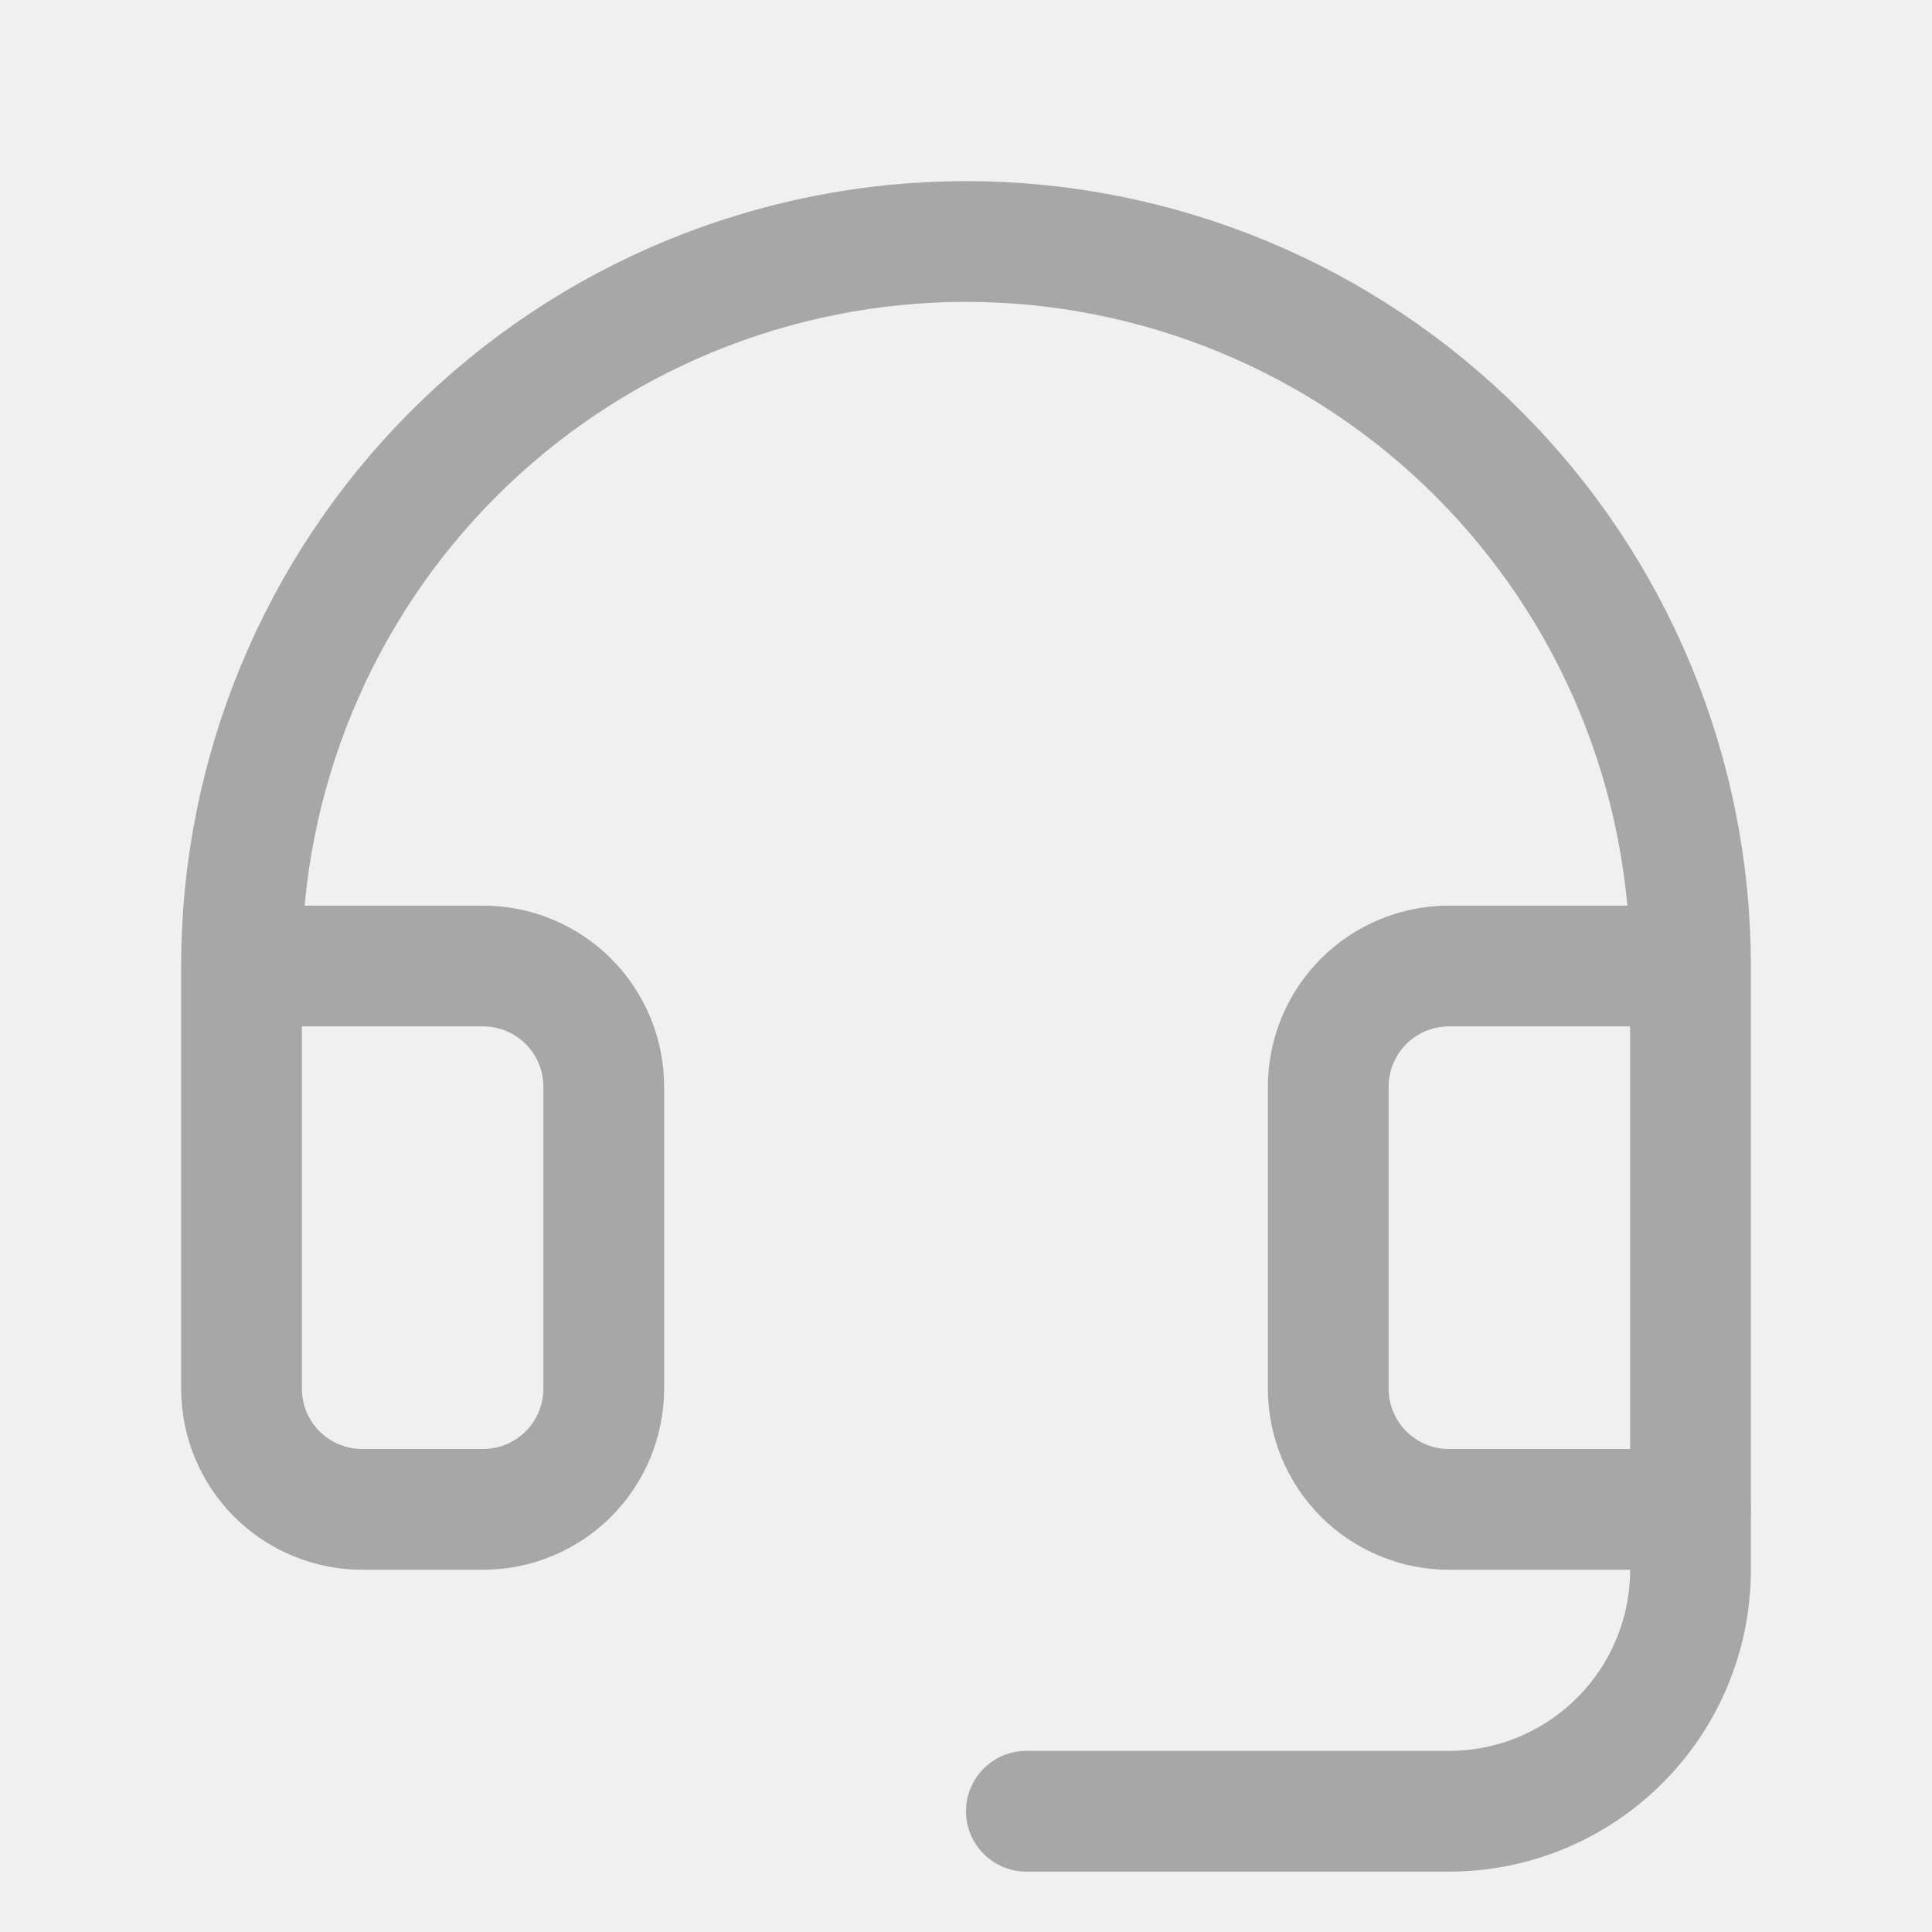
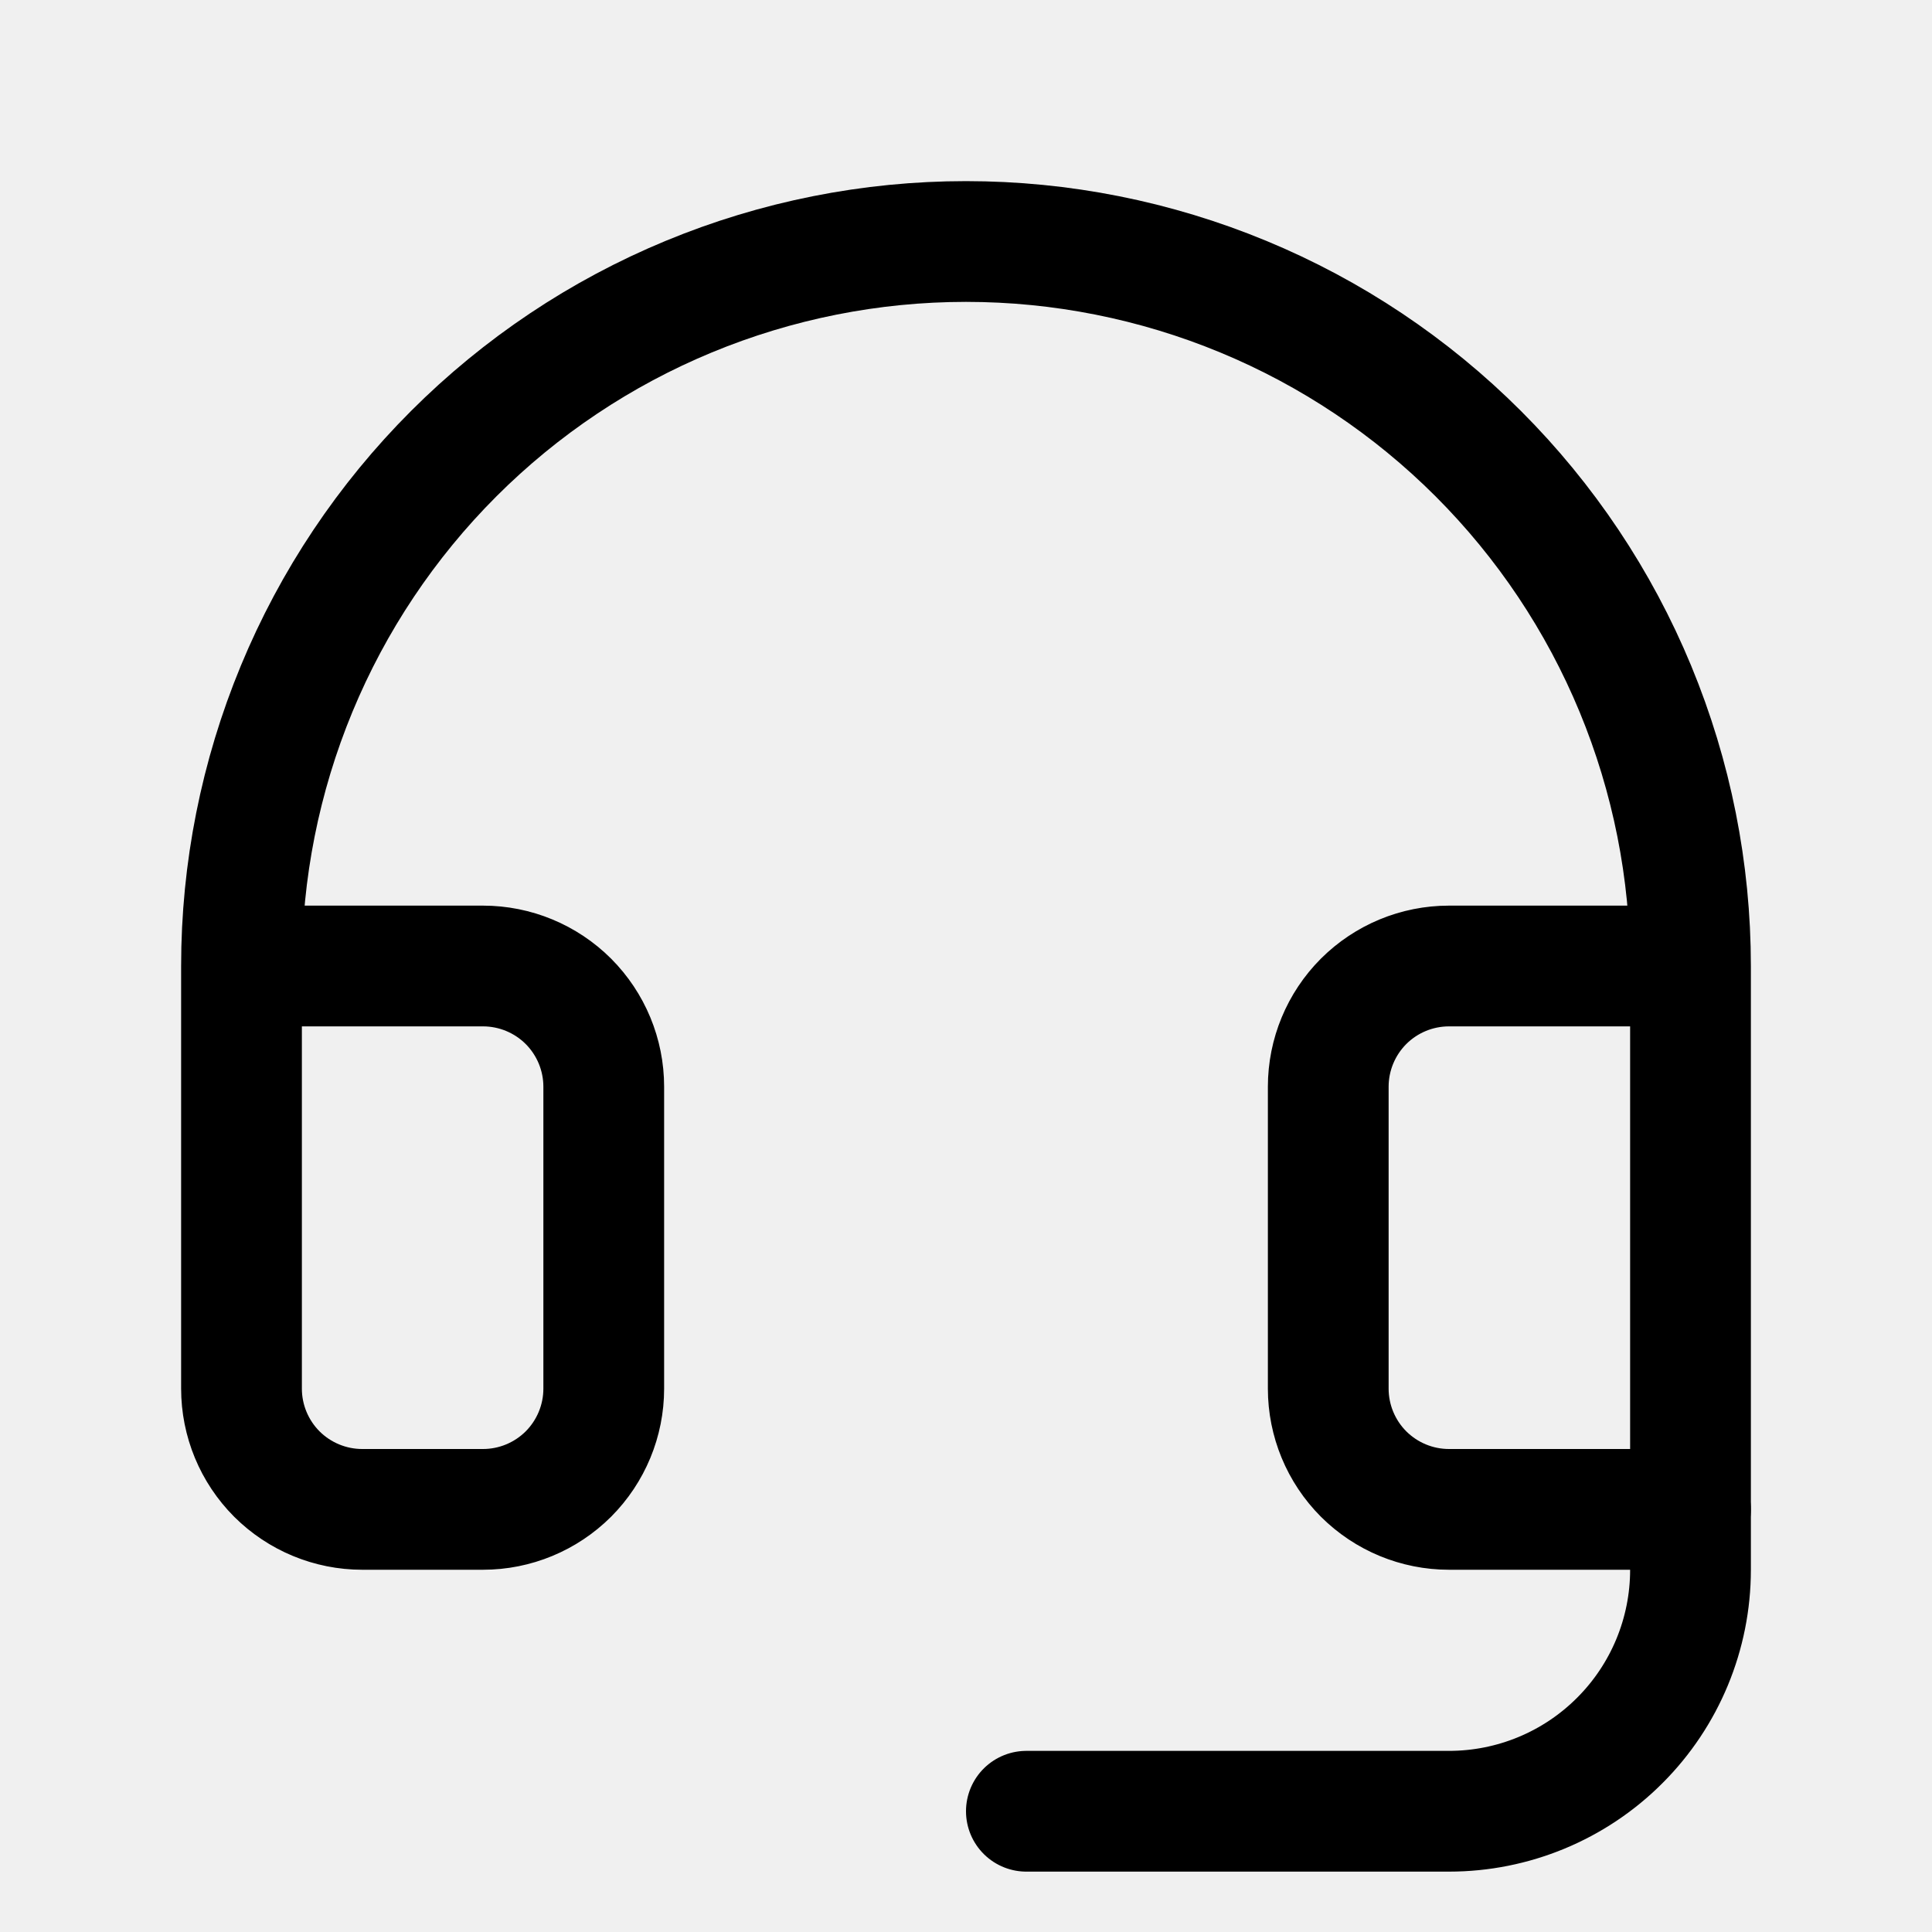
<svg xmlns="http://www.w3.org/2000/svg" width="24" height="24" viewBox="0 0 24 24" fill="none">
  <g clip-path="url(#clip0_897_1668)">
-     <path d="M21 18.75V19.5C21 20.296 20.684 21.059 20.121 21.621C19.559 22.184 18.796 22.5 18 22.5H12.75" stroke="#A7A7A7" stroke-width="1.5" stroke-linecap="round" stroke-linejoin="round" />
-     <path d="M21 12H18C17.602 12 17.221 12.158 16.939 12.439C16.658 12.721 16.5 13.102 16.5 13.5V17.25C16.5 17.648 16.658 18.029 16.939 18.311C17.221 18.592 17.602 18.75 18 18.75H21V12ZM21 12C21 10.818 20.767 9.648 20.315 8.556C19.863 7.464 19.2 6.472 18.364 5.636C17.528 4.8 16.536 4.137 15.444 3.685C14.352 3.233 13.182 3 12 3C10.818 3 9.648 3.233 8.556 3.685C7.464 4.137 6.472 4.8 5.636 5.636C4.8 6.472 4.137 7.464 3.685 8.556C3.233 9.648 3 10.818 3 12M3 12V17.25C3 17.648 3.158 18.029 3.439 18.311C3.721 18.592 4.102 18.75 4.5 18.75H6C6.398 18.75 6.779 18.592 7.061 18.311C7.342 18.029 7.5 17.648 7.5 17.25V13.5C7.5 13.102 7.342 12.721 7.061 12.439C6.779 12.158 6.398 12 6 12H3Z" stroke="#A7A7A7" stroke-width="1.5" stroke-linecap="round" stroke-linejoin="round" />
+     <path d="M21 18.75V19.5C21 20.296 20.684 21.059 20.121 21.621C19.559 22.184 18.796 22.5 18 22.5H12.75" stroke="currentColor" stroke-width="1.5" stroke-linecap="round" stroke-linejoin="round" />
+     <path d="M21 12H18C17.602 12 17.221 12.158 16.939 12.439C16.658 12.721 16.5 13.102 16.5 13.5V17.25C16.5 17.648 16.658 18.029 16.939 18.311C17.221 18.592 17.602 18.75 18 18.75H21V12ZM21 12C21 10.818 20.767 9.648 20.315 8.556C19.863 7.464 19.2 6.472 18.364 5.636C17.528 4.8 16.536 4.137 15.444 3.685C14.352 3.233 13.182 3 12 3C10.818 3 9.648 3.233 8.556 3.685C7.464 4.137 6.472 4.8 5.636 5.636C4.8 6.472 4.137 7.464 3.685 8.556C3.233 9.648 3 10.818 3 12M3 12V17.25C3 17.648 3.158 18.029 3.439 18.311C3.721 18.592 4.102 18.75 4.5 18.75H6C6.398 18.75 6.779 18.592 7.061 18.311C7.342 18.029 7.5 17.648 7.5 17.25V13.5C7.5 13.102 7.342 12.721 7.061 12.439C6.779 12.158 6.398 12 6 12H3Z" stroke="currentColor" stroke-width="1.5" stroke-linecap="round" stroke-linejoin="round" />
  </g>
  <defs>
    <clipPath id="clip0_897_1668">
      <rect width="24" height="24" fill="white" />
    </clipPath>
  </defs>
</svg>
